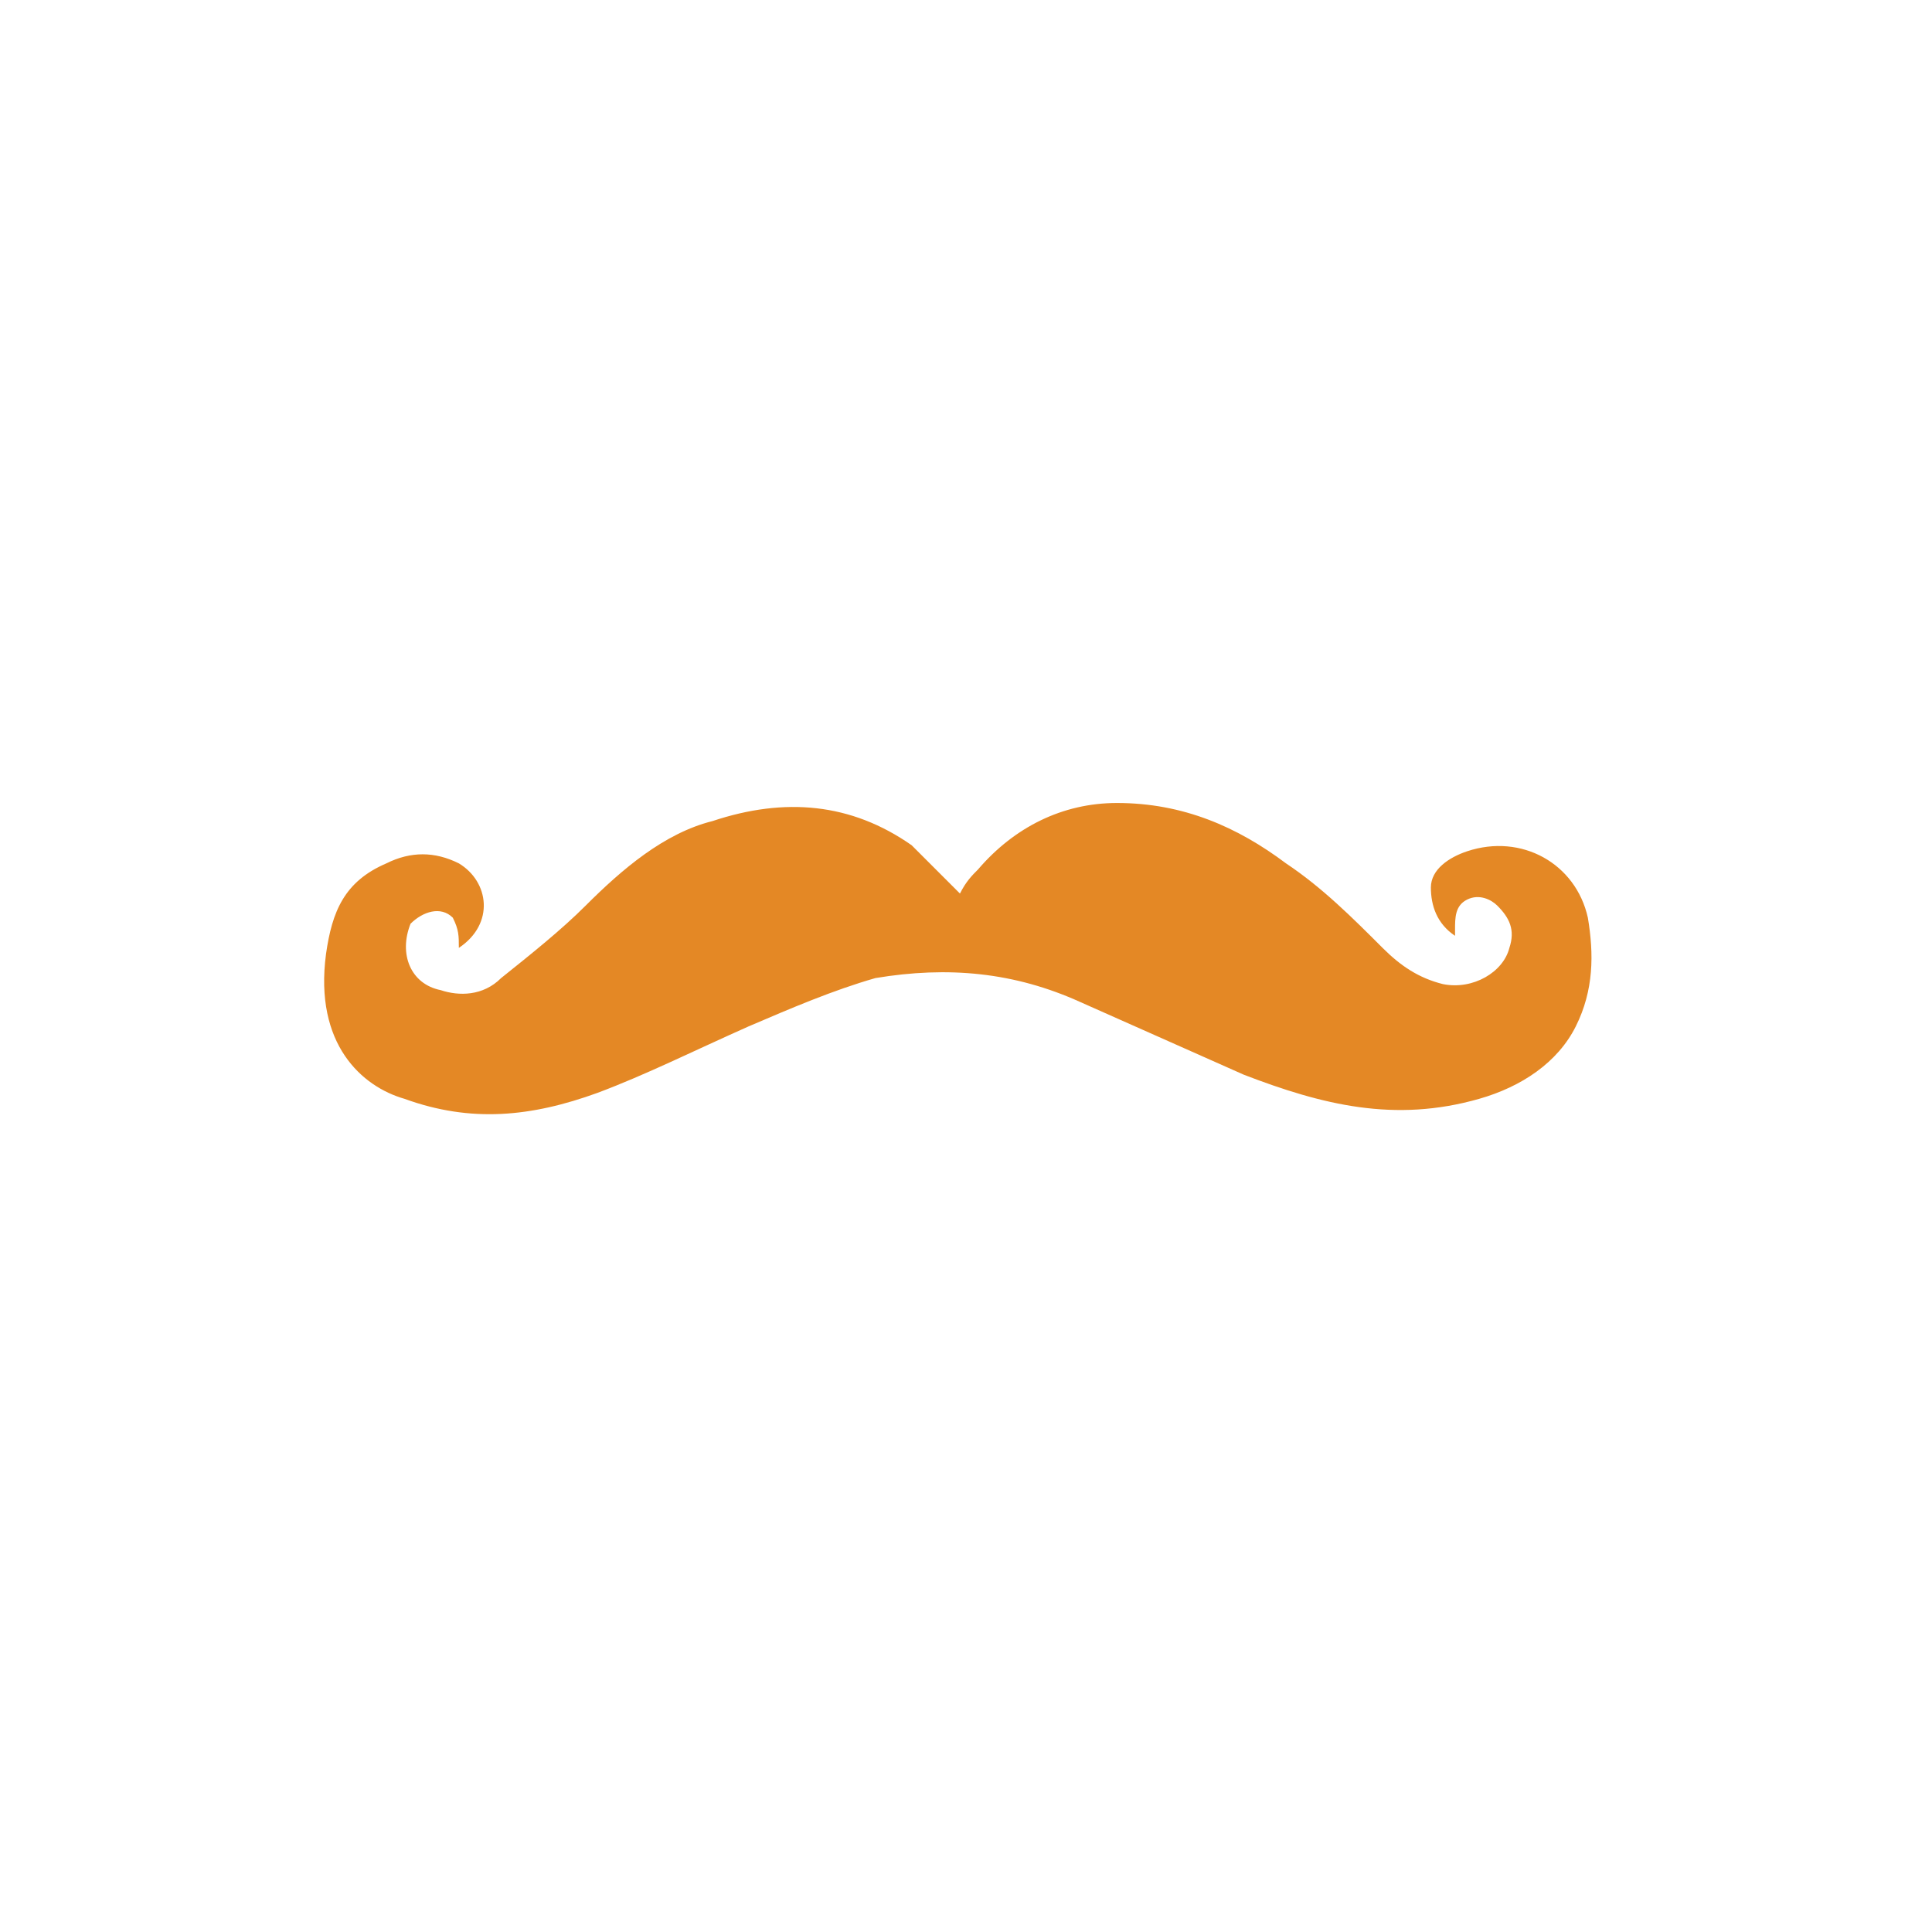
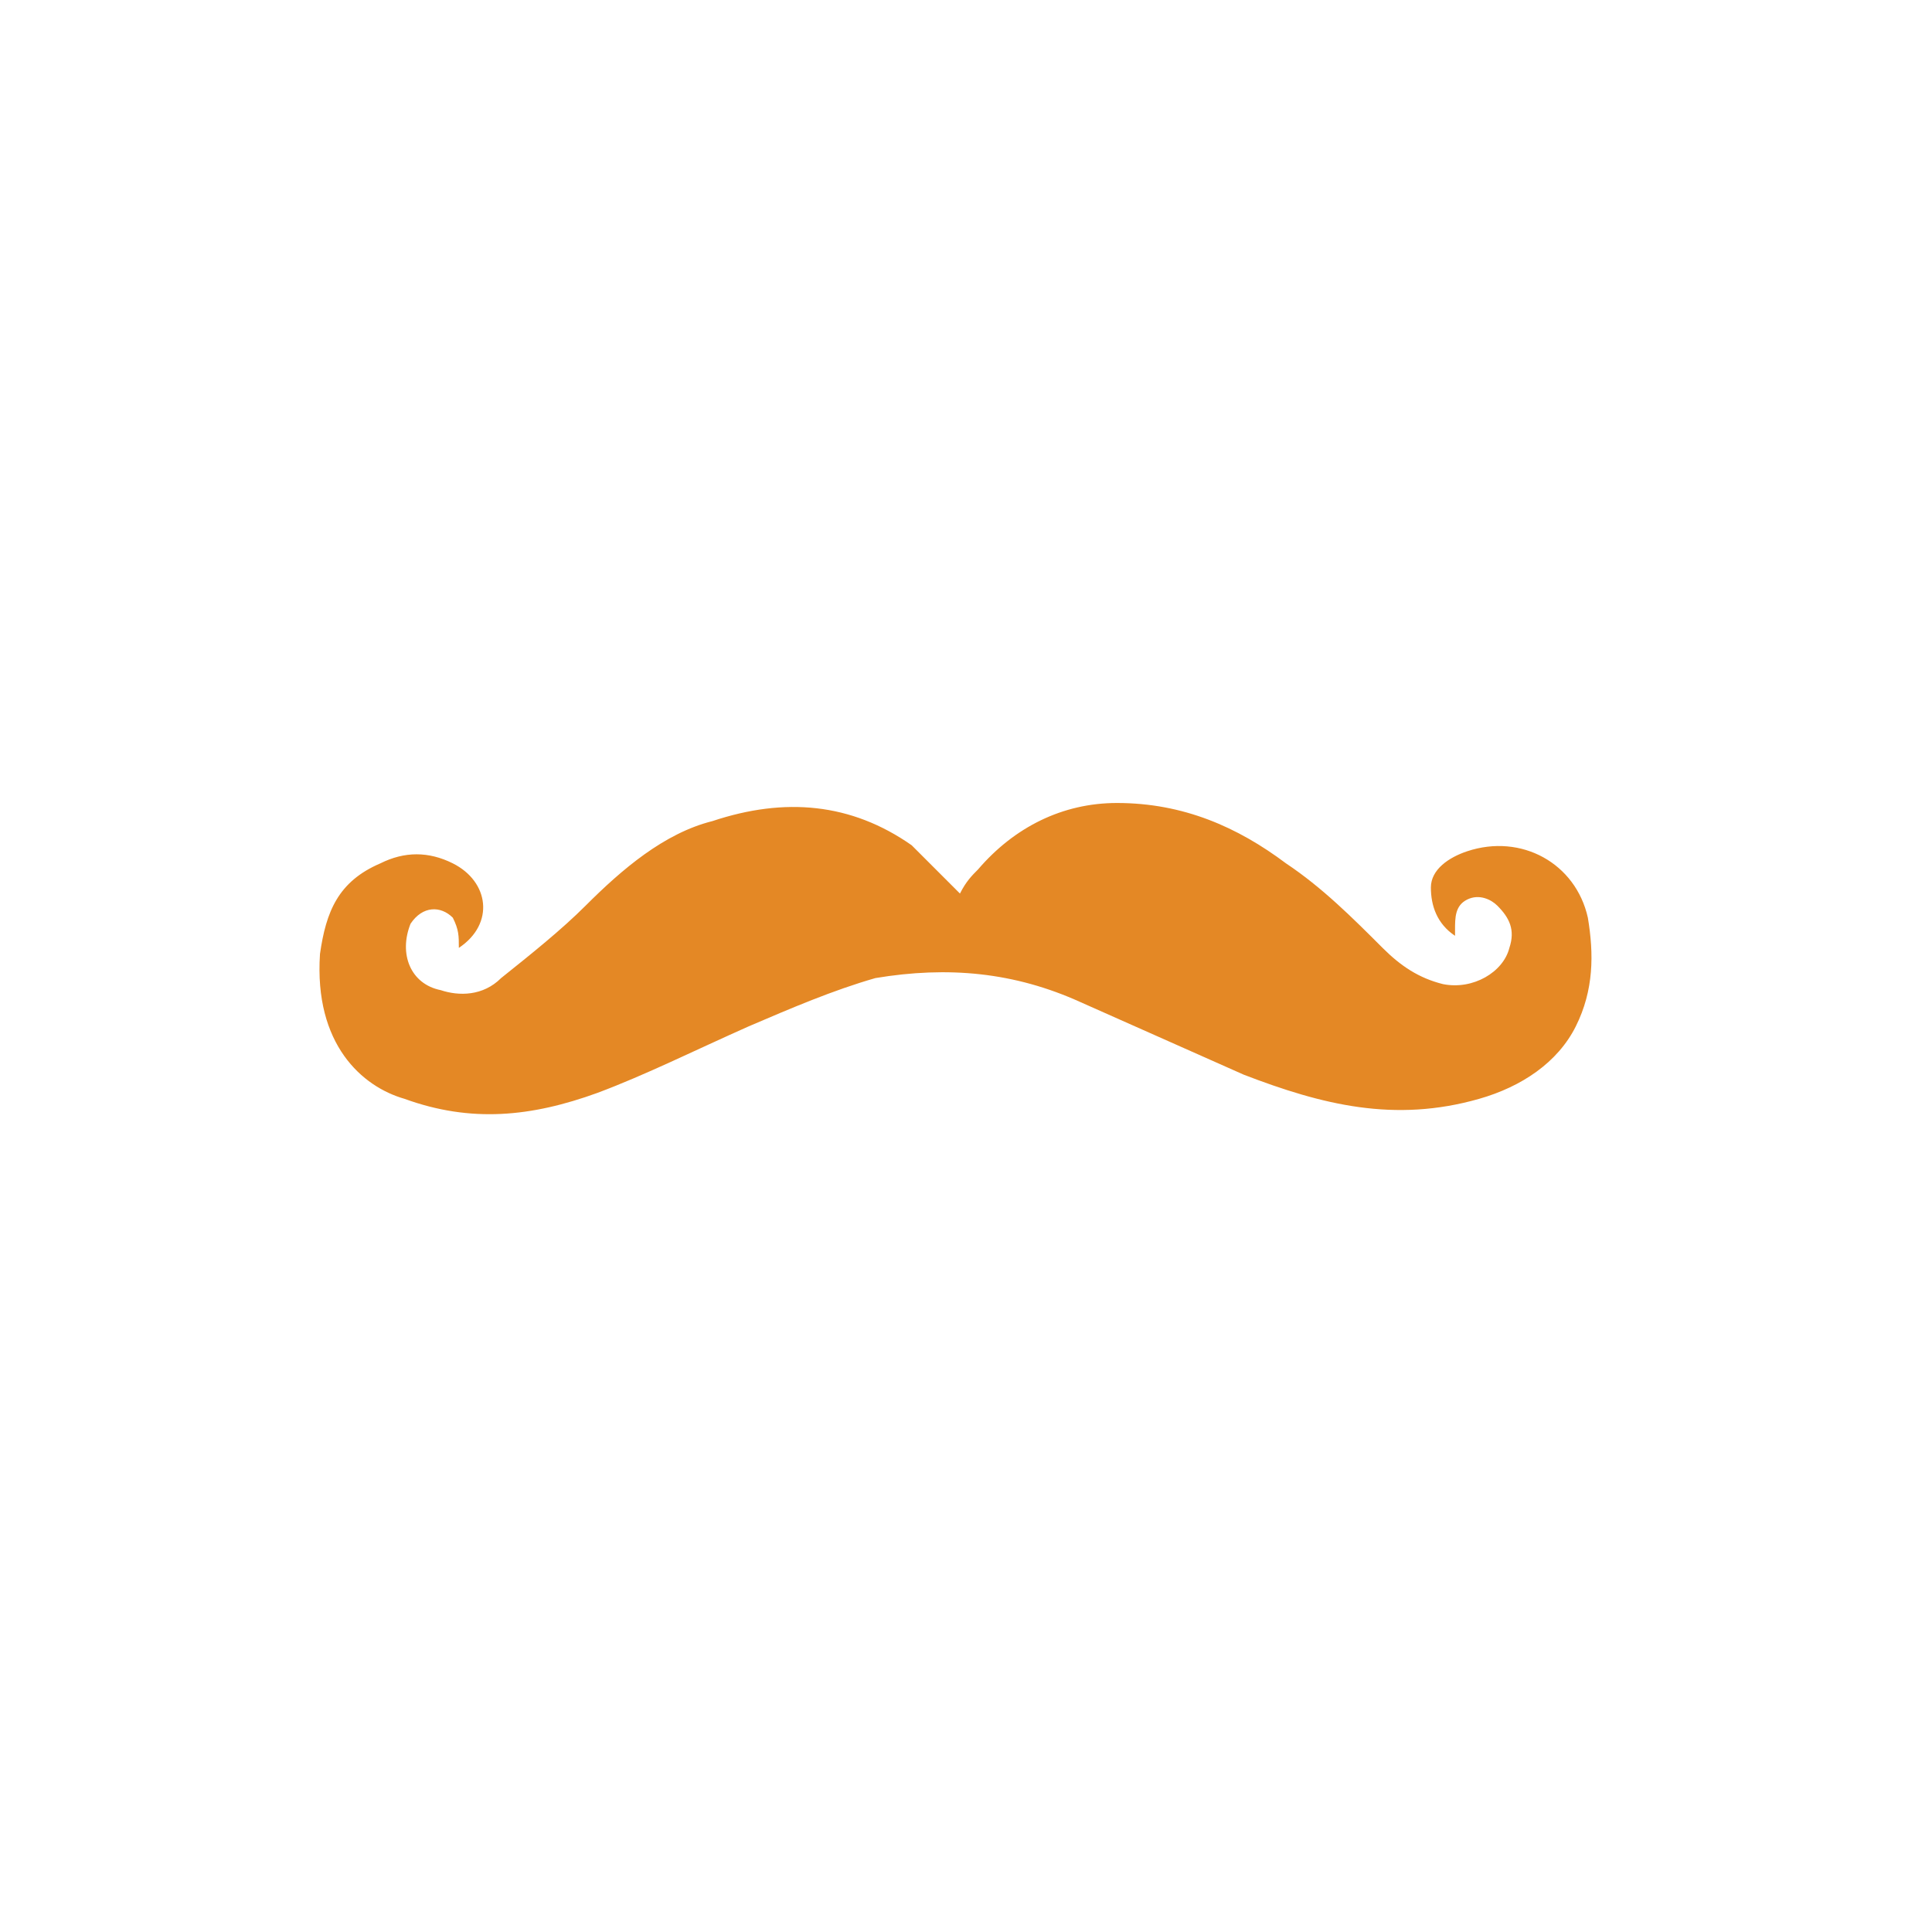
<svg xmlns="http://www.w3.org/2000/svg" version="1.1" id="Layer_1" x="0px" y="0px" viewBox="0 0 32 32" enable-background="new 0 0 32 32" xml:space="preserve">
-   <path fill="#E48825" d="M7.6,15.7c0-0.2,0-0.3-0.1-0.5C7.3,15,7,15.1,6.8,15.3c-0.2,0.5,0,1,0.5,1.1c0.3,0.1,0.7,0.1,1-0.2  c0.5-0.4,1-0.8,1.4-1.2c0.6-0.6,1.3-1.2,2.1-1.4c1.2-0.4,2.3-0.3,3.3,0.4c0.2,0.2,0.4,0.4,0.6,0.6c0.1,0.1,0.1,0.1,0.2,0.2  c0.1-0.2,0.2-0.3,0.3-0.4c0.6-0.7,1.4-1.1,2.3-1.1c1.1,0,2,0.4,2.8,1c0.6,0.4,1.1,0.9,1.6,1.4c0.3,0.3,0.6,0.5,1,0.6  c0.5,0.1,1-0.2,1.1-0.6c0.1-0.3,0-0.5-0.2-0.7c-0.1-0.1-0.3-0.2-0.5-0.1c-0.2,0.1-0.2,0.3-0.2,0.5c0,0,0,0,0,0.1c0,0,0,0,0,0  c-0.3-0.2-0.4-0.5-0.4-0.8c0-0.3,0.3-0.5,0.6-0.6c0.9-0.3,1.8,0.2,2,1.1c0.1,0.6,0.1,1.2-0.2,1.8c-0.3,0.6-0.9,1-1.6,1.2  c-1.4,0.4-2.6,0.1-3.9-0.4c-0.9-0.4-1.8-0.8-2.7-1.2c-1.1-0.5-2.2-0.6-3.4-0.4c-0.7,0.2-1.4,0.5-2.1,0.8c-0.9,0.4-1.7,0.8-2.5,1.1  c-1.1,0.4-2.1,0.5-3.2,0.1C6,18,5.2,17.3,5.4,15.8c0.1-0.7,0.3-1.2,1-1.5c0.4-0.2,0.8-0.2,1.2,0C8.1,14.6,8.2,15.3,7.6,15.7  L7.6,15.7z" />
+   <path fill="#E48825" d="M7.6,15.7c0-0.2,0-0.3-0.1-0.5C7.3,15,7,15,6.8,15.3c-0.2,0.5,0,1,0.5,1.1c0.3,0.1,0.7,0.1,1-0.2  c0.5-0.4,1-0.8,1.4-1.2c0.6-0.6,1.3-1.2,2.1-1.4c1.2-0.4,2.3-0.3,3.3,0.4c0.2,0.2,0.4,0.4,0.6,0.6c0.1,0.1,0.1,0.1,0.2,0.2  c0.1-0.2,0.2-0.3,0.3-0.4c0.6-0.7,1.4-1.1,2.3-1.1c1.1,0,2,0.4,2.8,1c0.6,0.4,1.1,0.9,1.6,1.4c0.3,0.3,0.6,0.5,1,0.6  c0.5,0.1,1-0.2,1.1-0.6c0.1-0.3,0-0.5-0.2-0.7c-0.1-0.1-0.3-0.2-0.5-0.1c-0.2,0.1-0.2,0.3-0.2,0.5c0,0,0,0,0,0.1c0,0,0,0,0,0  c-0.3-0.2-0.4-0.5-0.4-0.8c0-0.3,0.3-0.5,0.6-0.6c0.9-0.3,1.8,0.2,2,1.1c0.1,0.6,0.1,1.2-0.2,1.8c-0.3,0.6-0.9,1-1.6,1.2  c-1.4,0.4-2.6,0.1-3.9-0.4c-0.9-0.4-1.8-0.8-2.7-1.2c-1.1-0.5-2.2-0.6-3.4-0.4c-0.7,0.2-1.4,0.5-2.1,0.8c-0.9,0.4-1.7,0.8-2.5,1.1  c-1.1,0.4-2.1,0.5-3.2,0.1C6,18,5.2,17.3,5.3,15.8c0.1-0.7,0.3-1.2,1-1.5c0.4-0.2,0.8-0.2,1.2,0C8.1,14.6,8.2,15.3,7.6,15.7  L7.6,15.7z" />
</svg>
